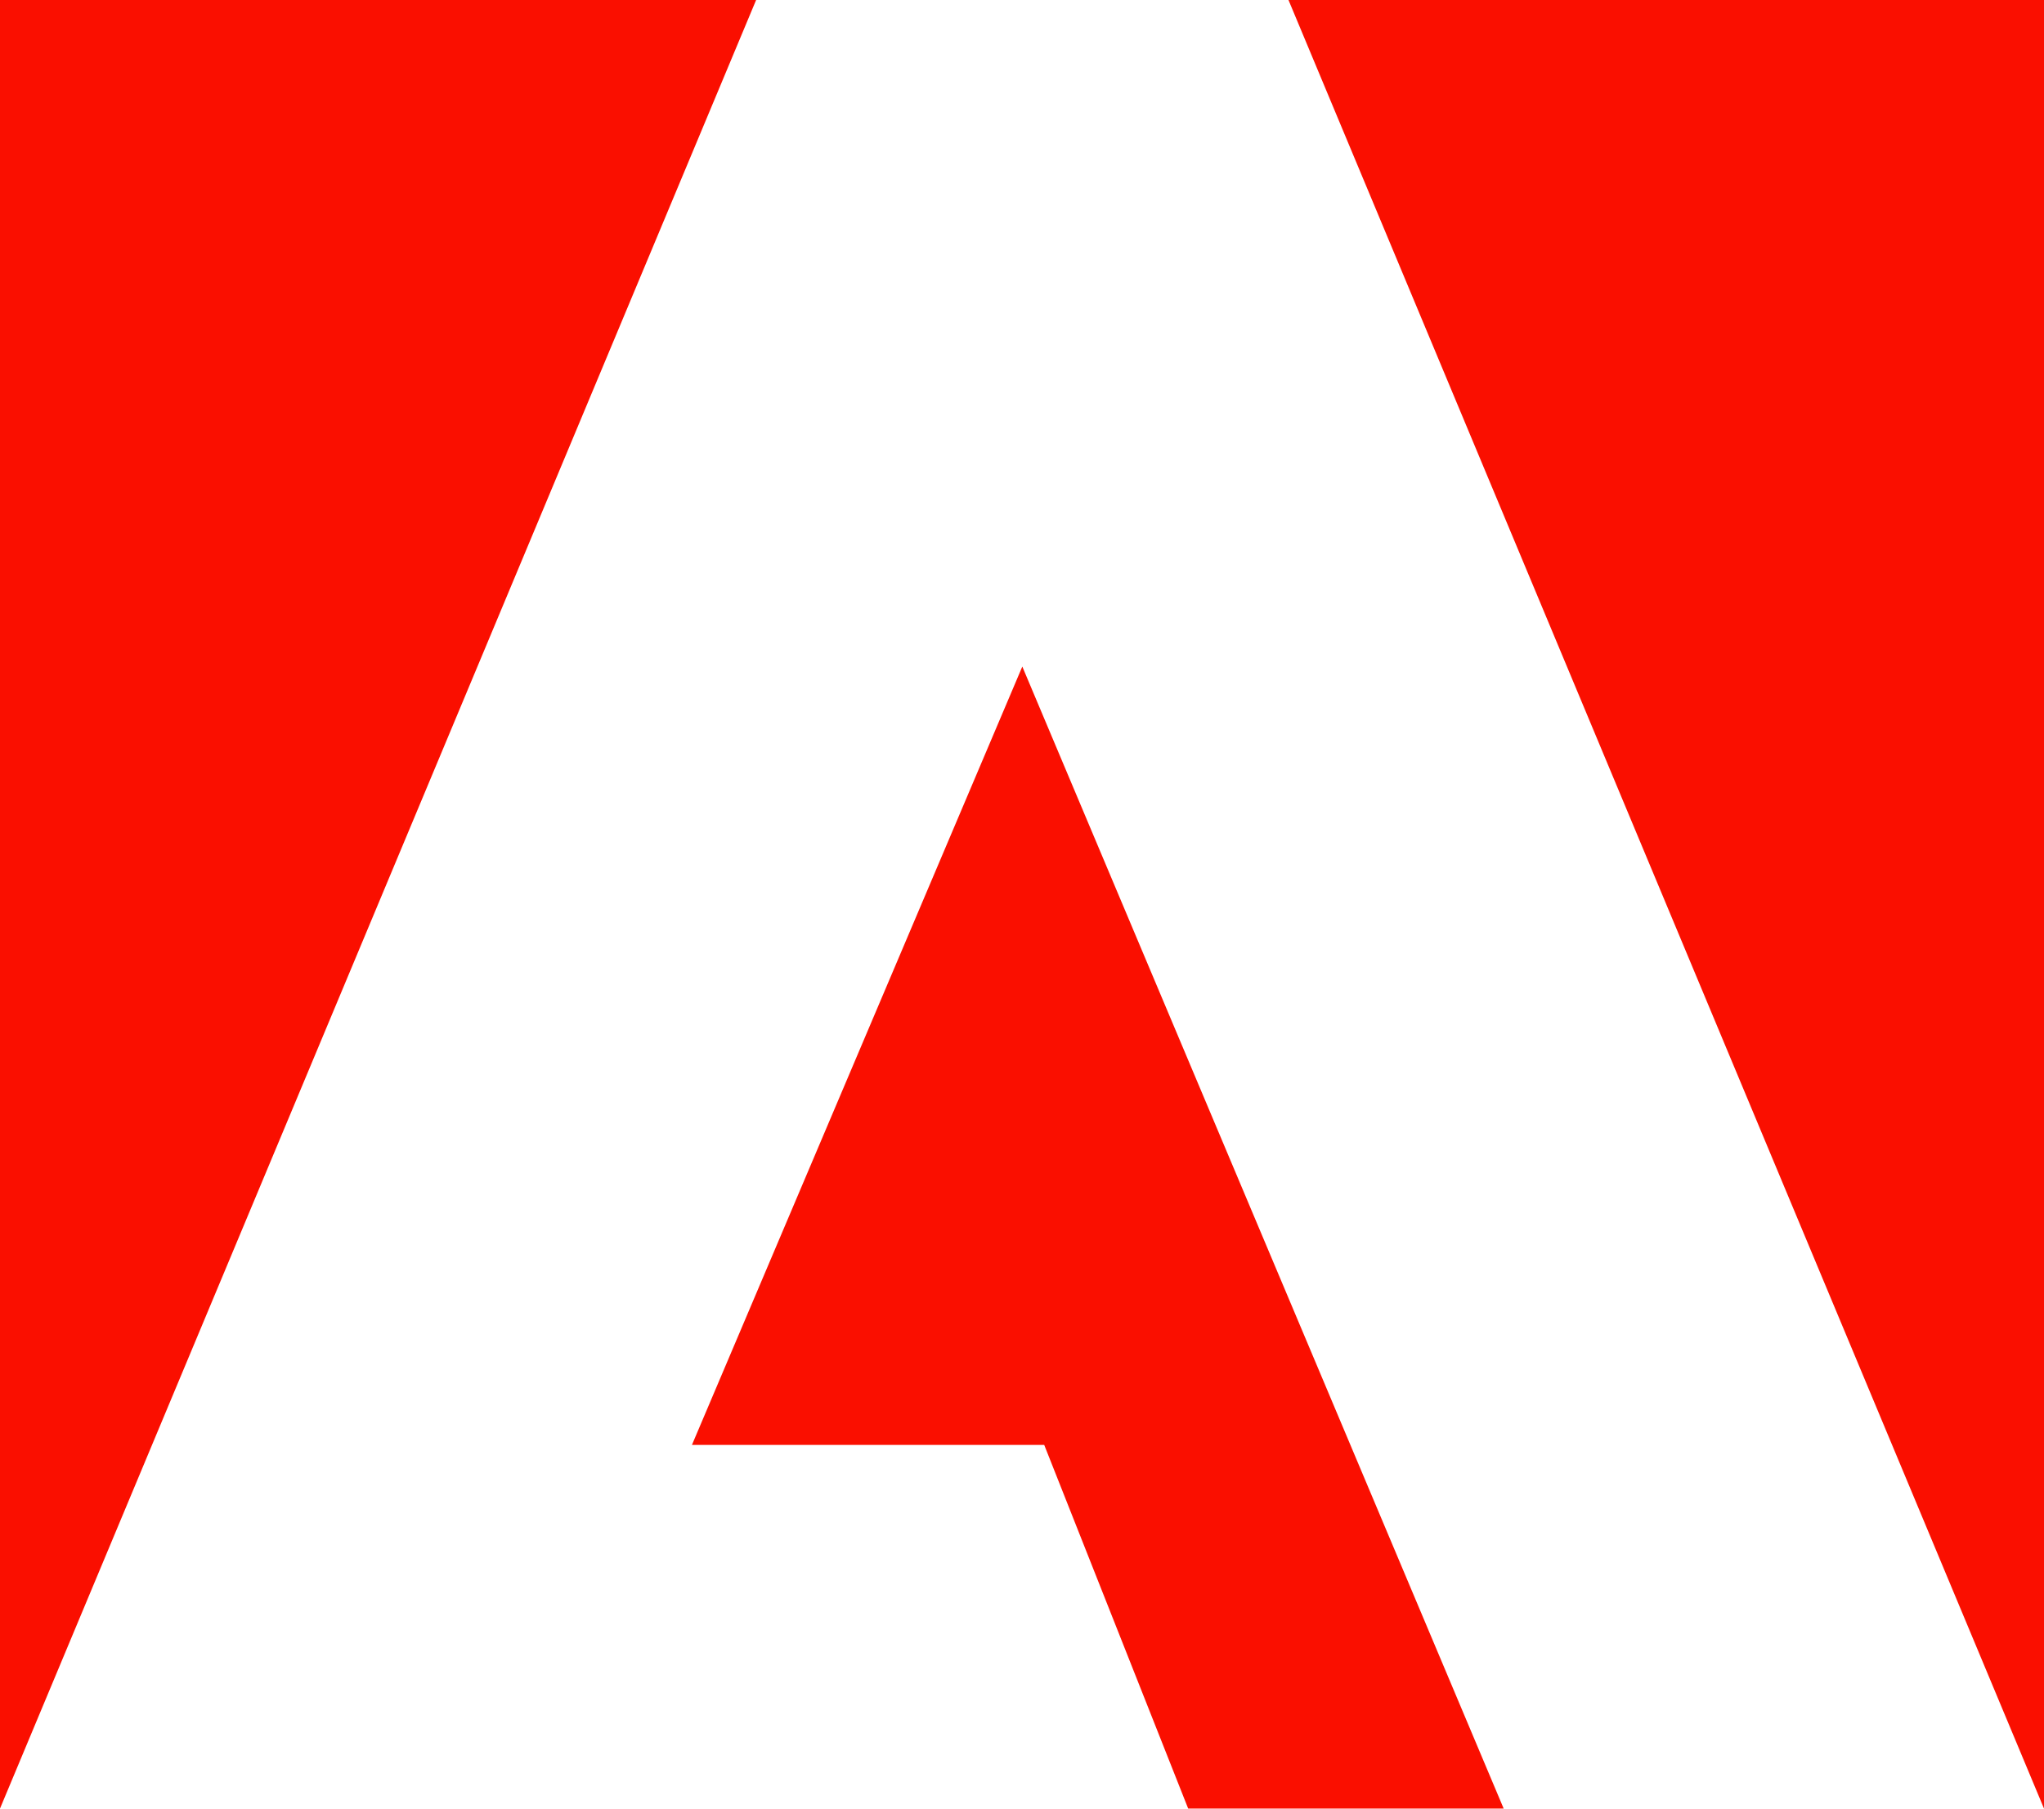
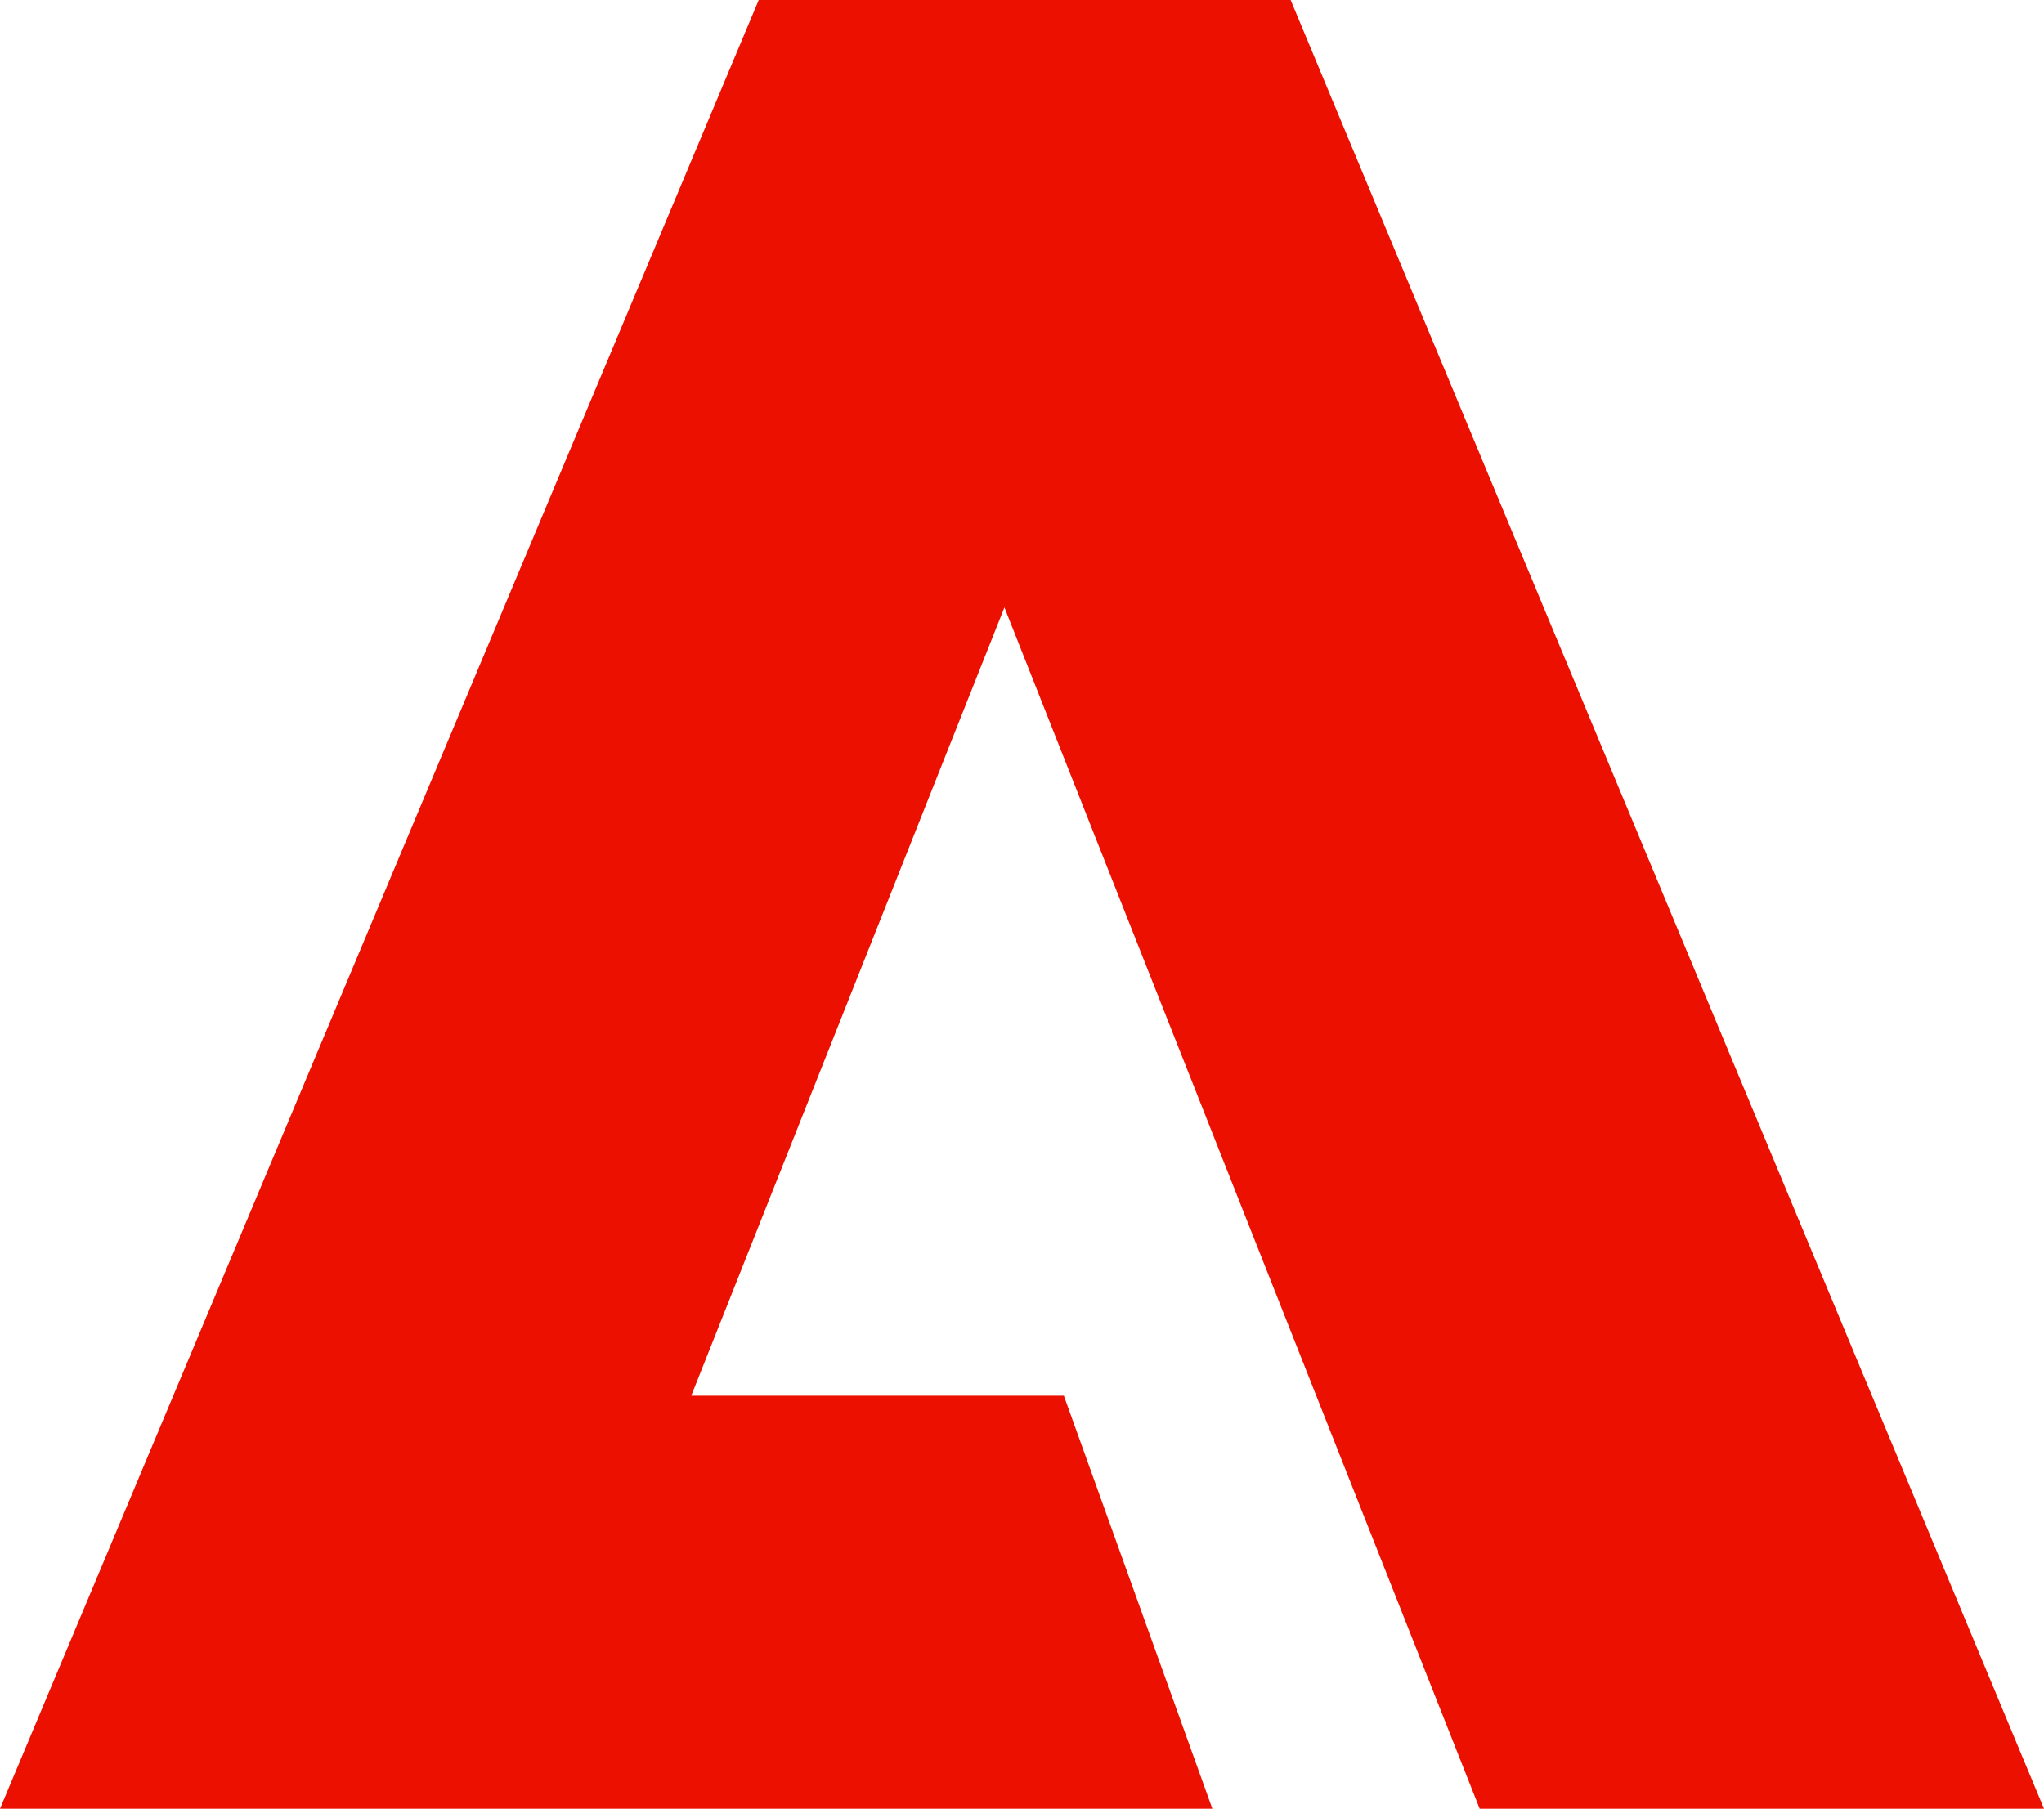
- <svg xmlns="http://www.w3.org/2000/svg" id="Layer_1" data-name="Layer 1" viewBox="0 0 133.46 118.11">
+ <svg xmlns="http://www.w3.org/2000/svg" id="Layer_2" data-name="Layer 2" viewBox="0 0 501.71 444.05">
  <defs>
-     <style>.cls-1{fill:#fa0f00;}</style>
+     <style>
+       .cls-1 {
+         fill: #eb1000;
+         stroke-width: 0px;
+       }
+     </style>
  </defs>
-   <polygon class="cls-1" points="84.13 0 133.46 0 133.46 118.11 84.13 0" />
-   <polygon class="cls-1" points="49.37 0 0 0 0 118.11 49.37 0" />
-   <polygon class="cls-1" points="66.75 43.53 98.18 118.11 77.58 118.11 68.18 94.36 45.18 94.36 66.75 43.53" />
+   <g id="Layer_1-2" data-name="Layer 1">
+     <polygon class="cls-1" points="297.58 444.05 261.13 342.65 169.67 342.65 246.54 149.12 363.19 444.05 501.71 444.05 316.8 0 186.23 0 0 444.05 297.58 444.05 297.58 444.05" />
+   </g>
</svg>
